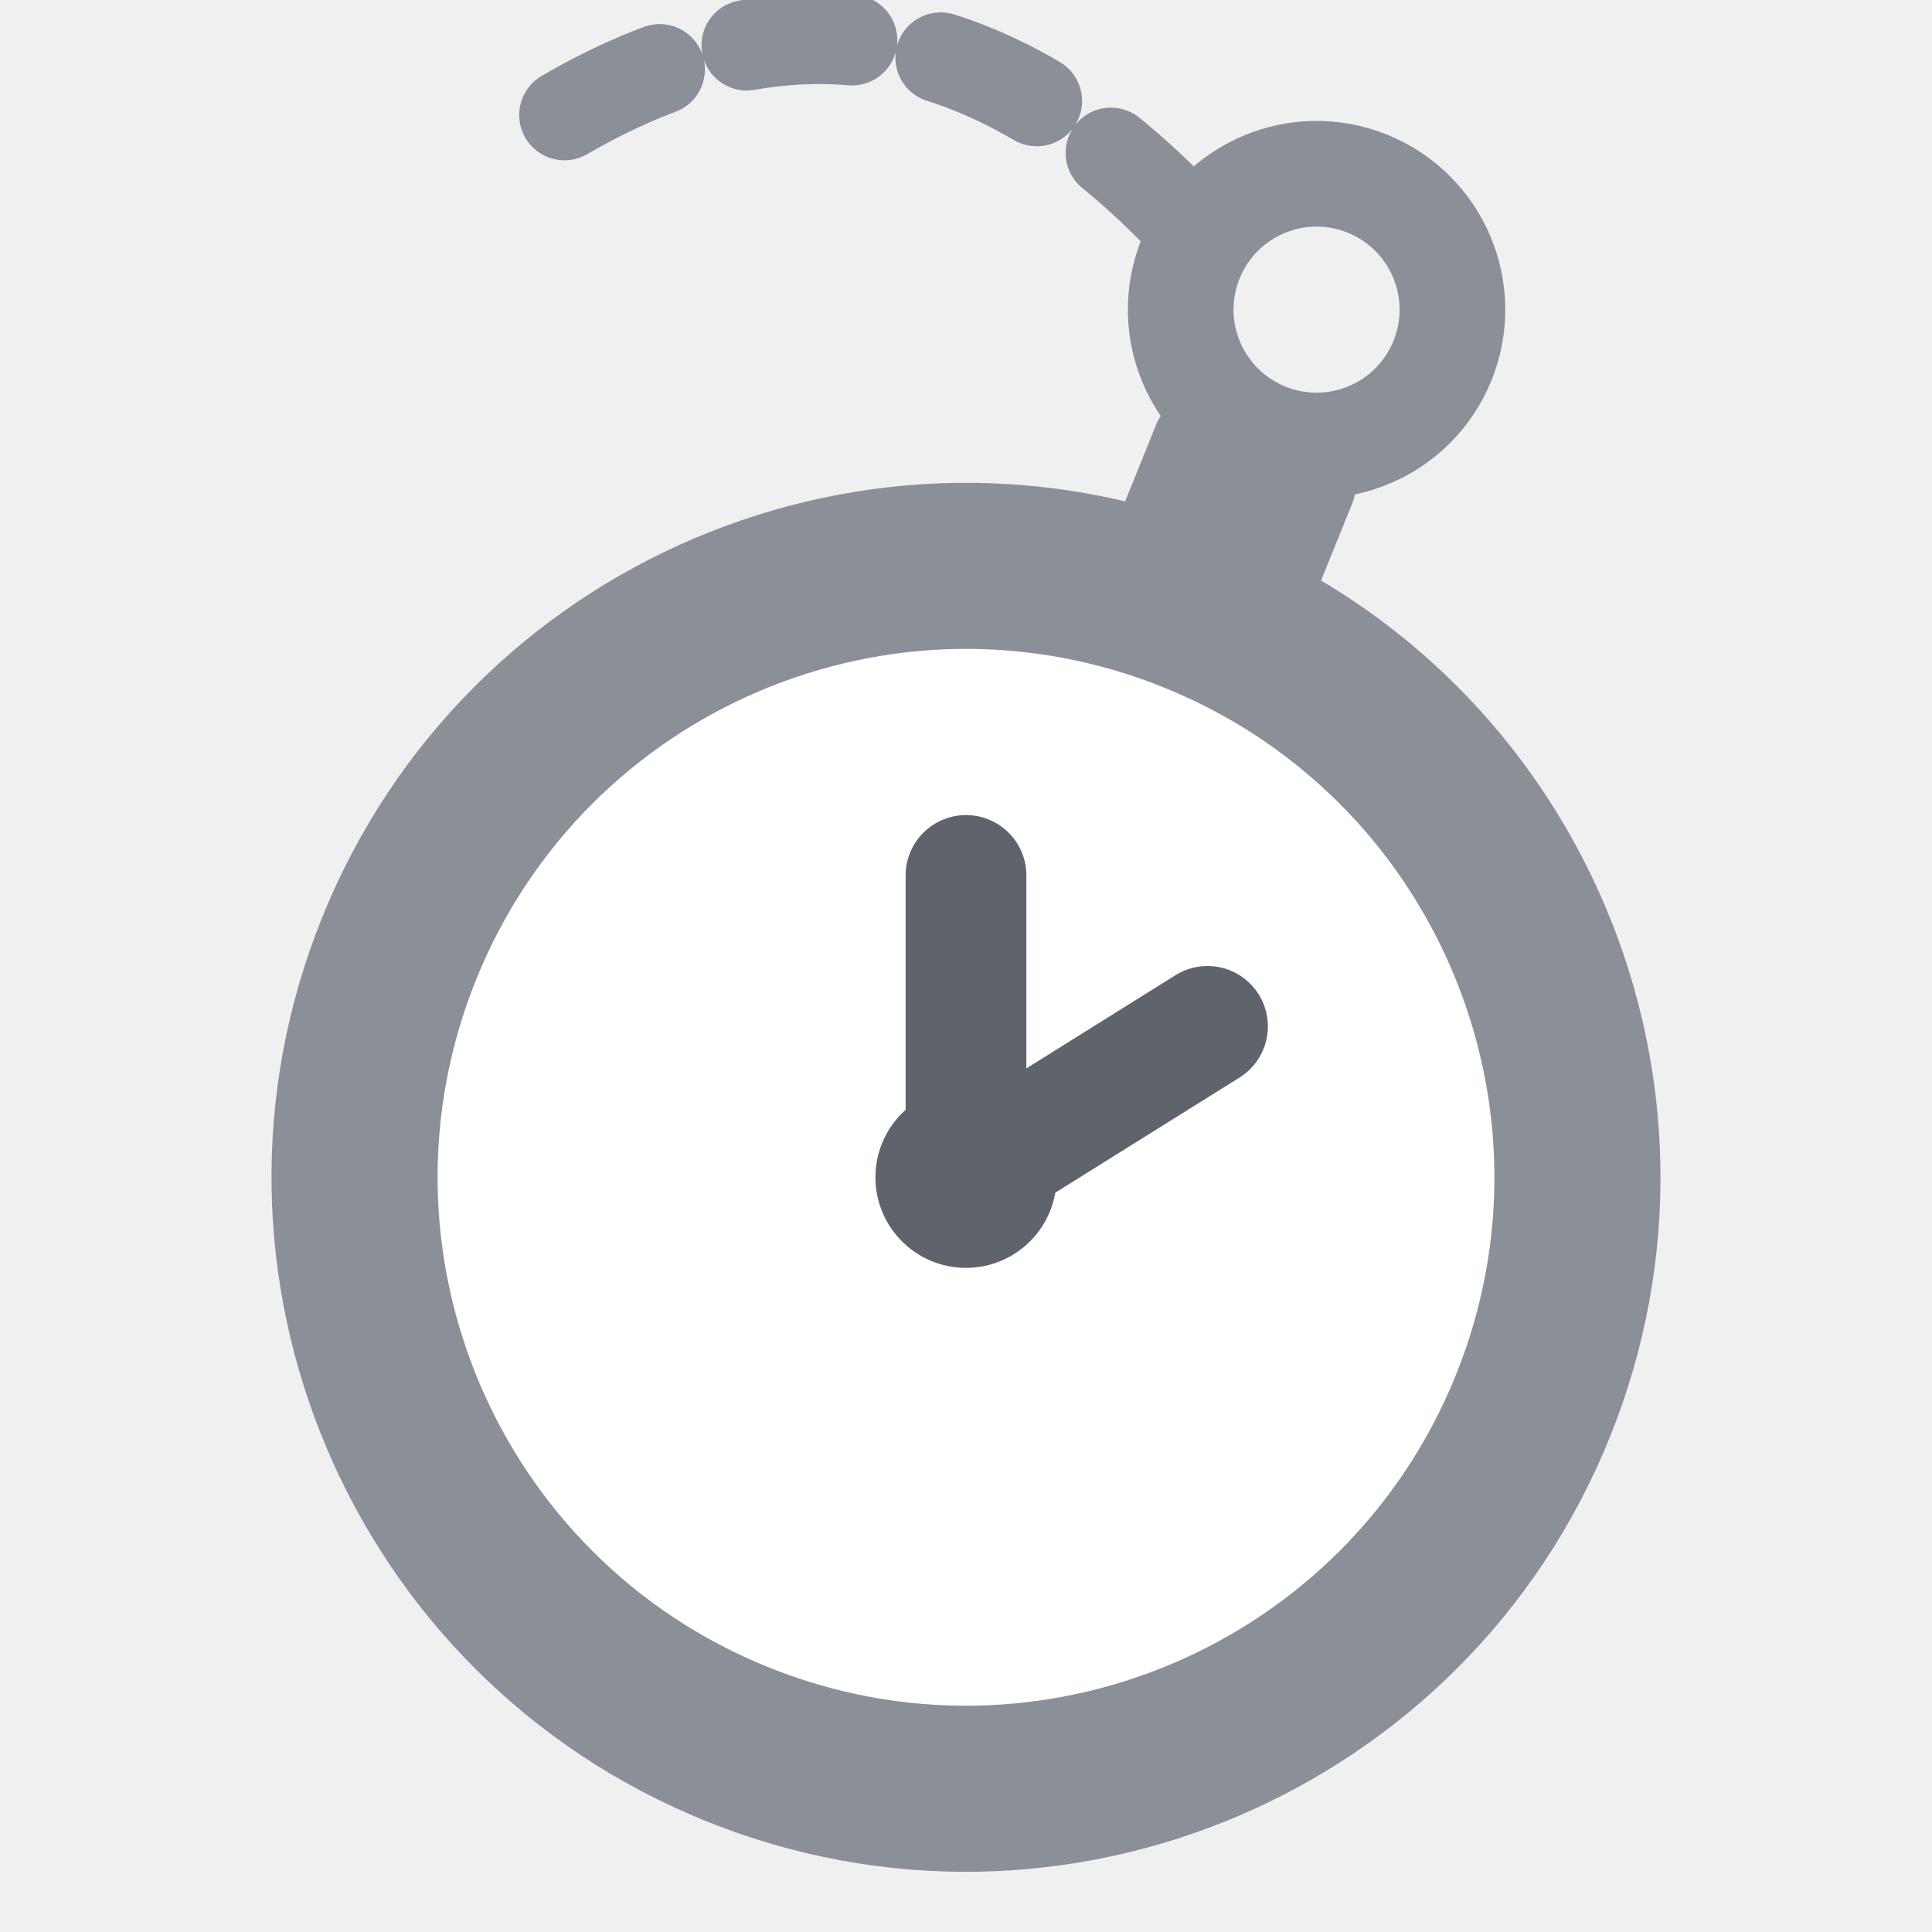
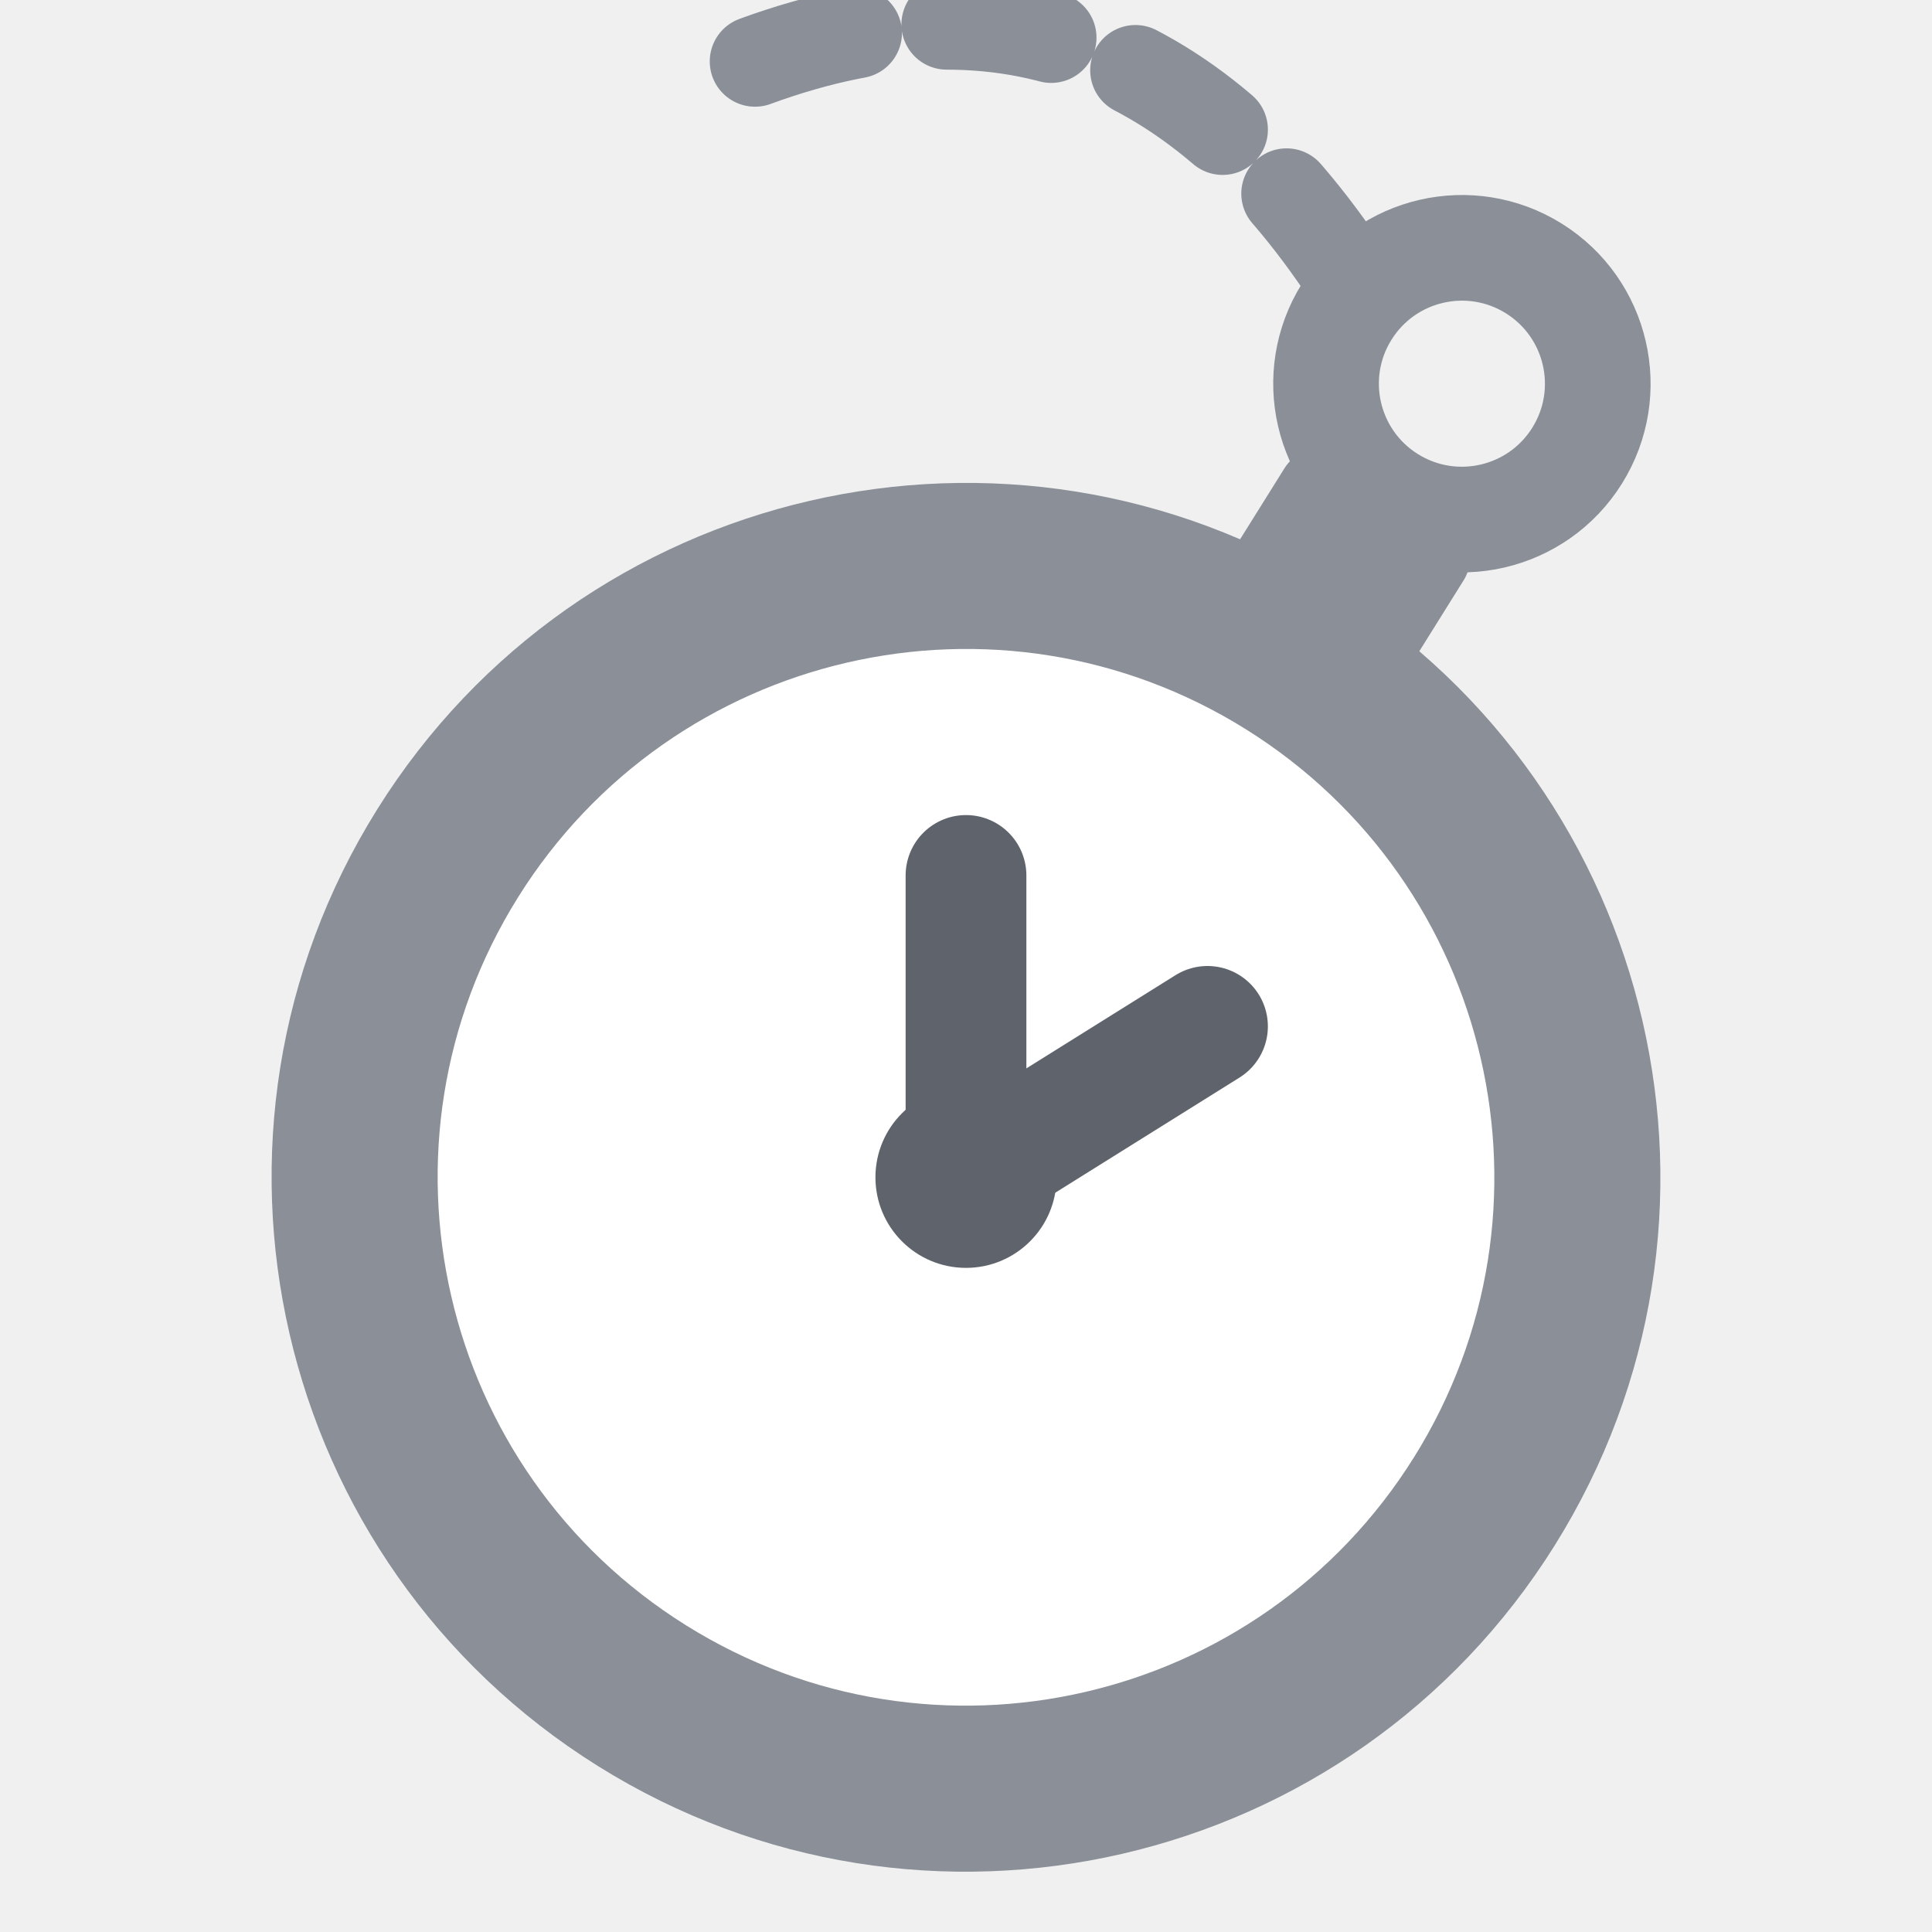
<svg xmlns="http://www.w3.org/2000/svg" viewBox="0 0 64 64" width="64" height="64">
-   <g transform="rotate(22 32 39)">
+   <g transform="rotate(32 32 39)">
    <path d="M27 7 Q14 1 6 12" fill="none" stroke="#8a8f98" stroke-width="3" stroke-linecap="round" stroke-dasharray="3.5 3" />
    <circle cx="32" cy="8" r="4.5" fill="none" stroke="#8a8f98" stroke-width="3.5" />
    <rect x="28.5" y="12" width="7" height="6" rx="1.5" fill="#8a8f98" />
    <circle cx="32" cy="39" r="23" fill="#8a8f98" />
    <circle cx="32" cy="39" r="17.5" fill="#ffffff" />
  </g>
  <g stroke="#5f646c" stroke-width="4" stroke-linecap="round">
    <path d="M32 39 L32 29" />
    <path d="M32 39 L40 34" />
  </g>
  <circle cx="32" cy="39" r="3" fill="#5f646c" />
</svg>
